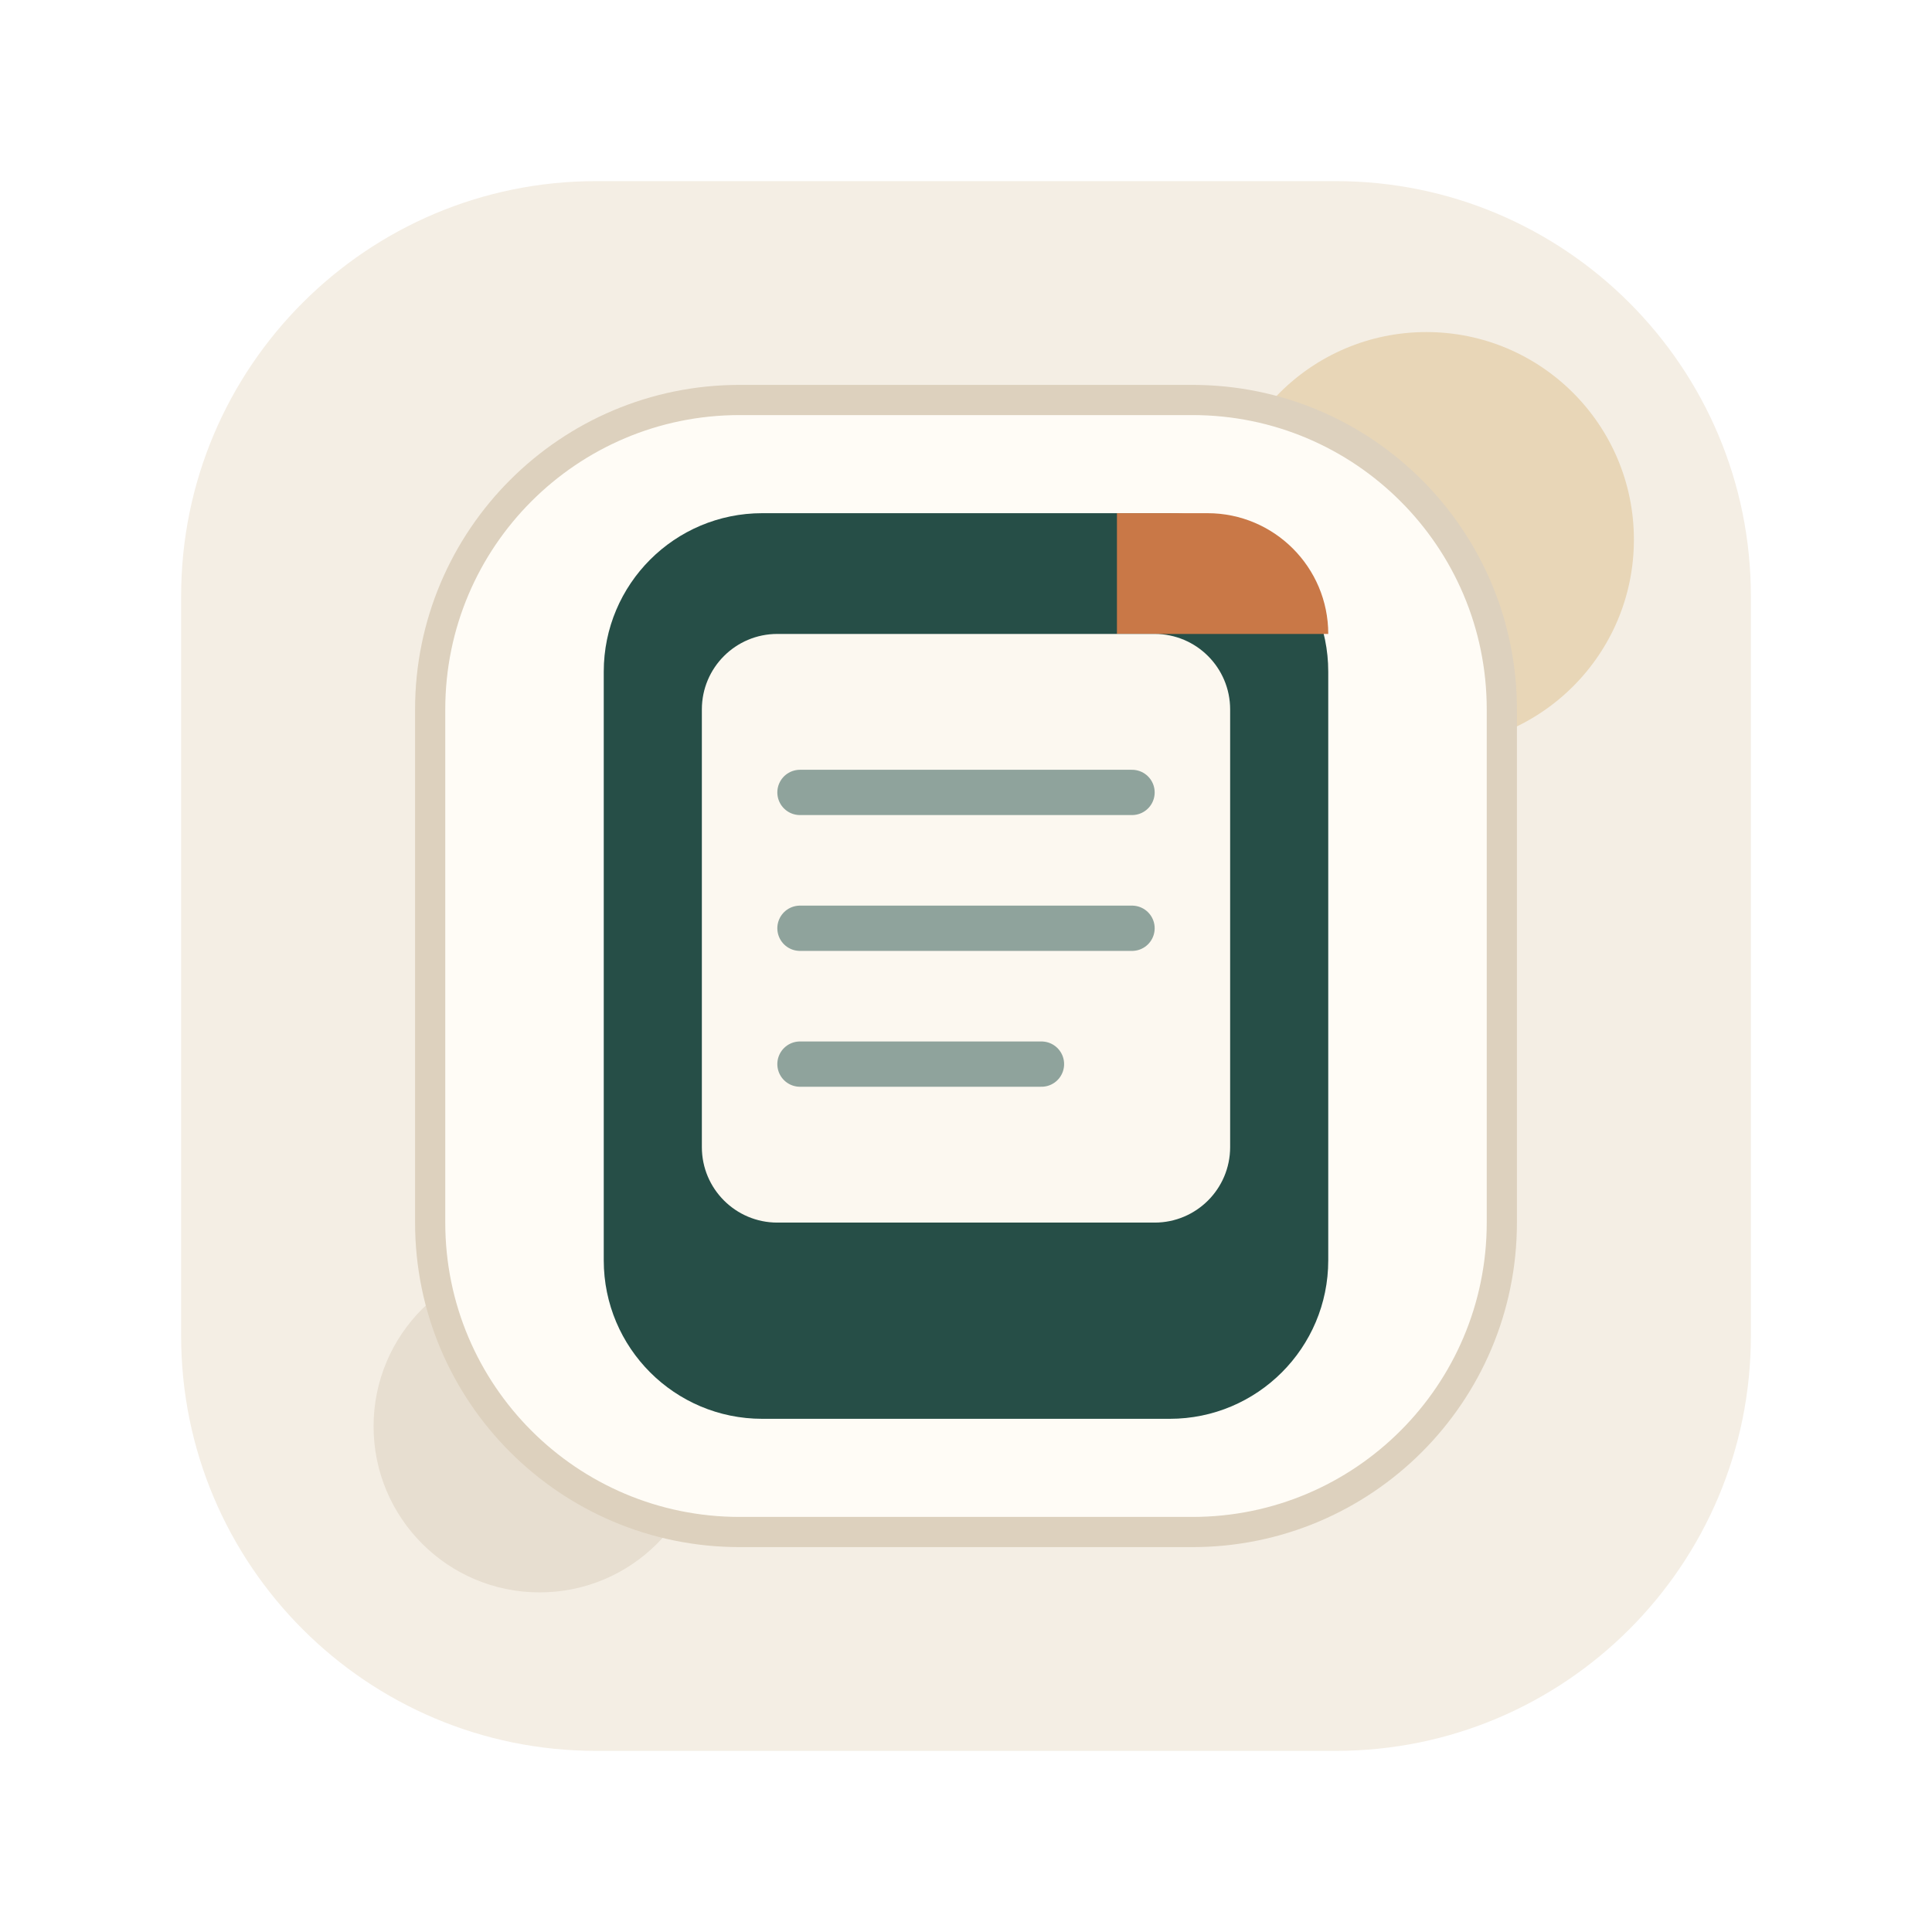
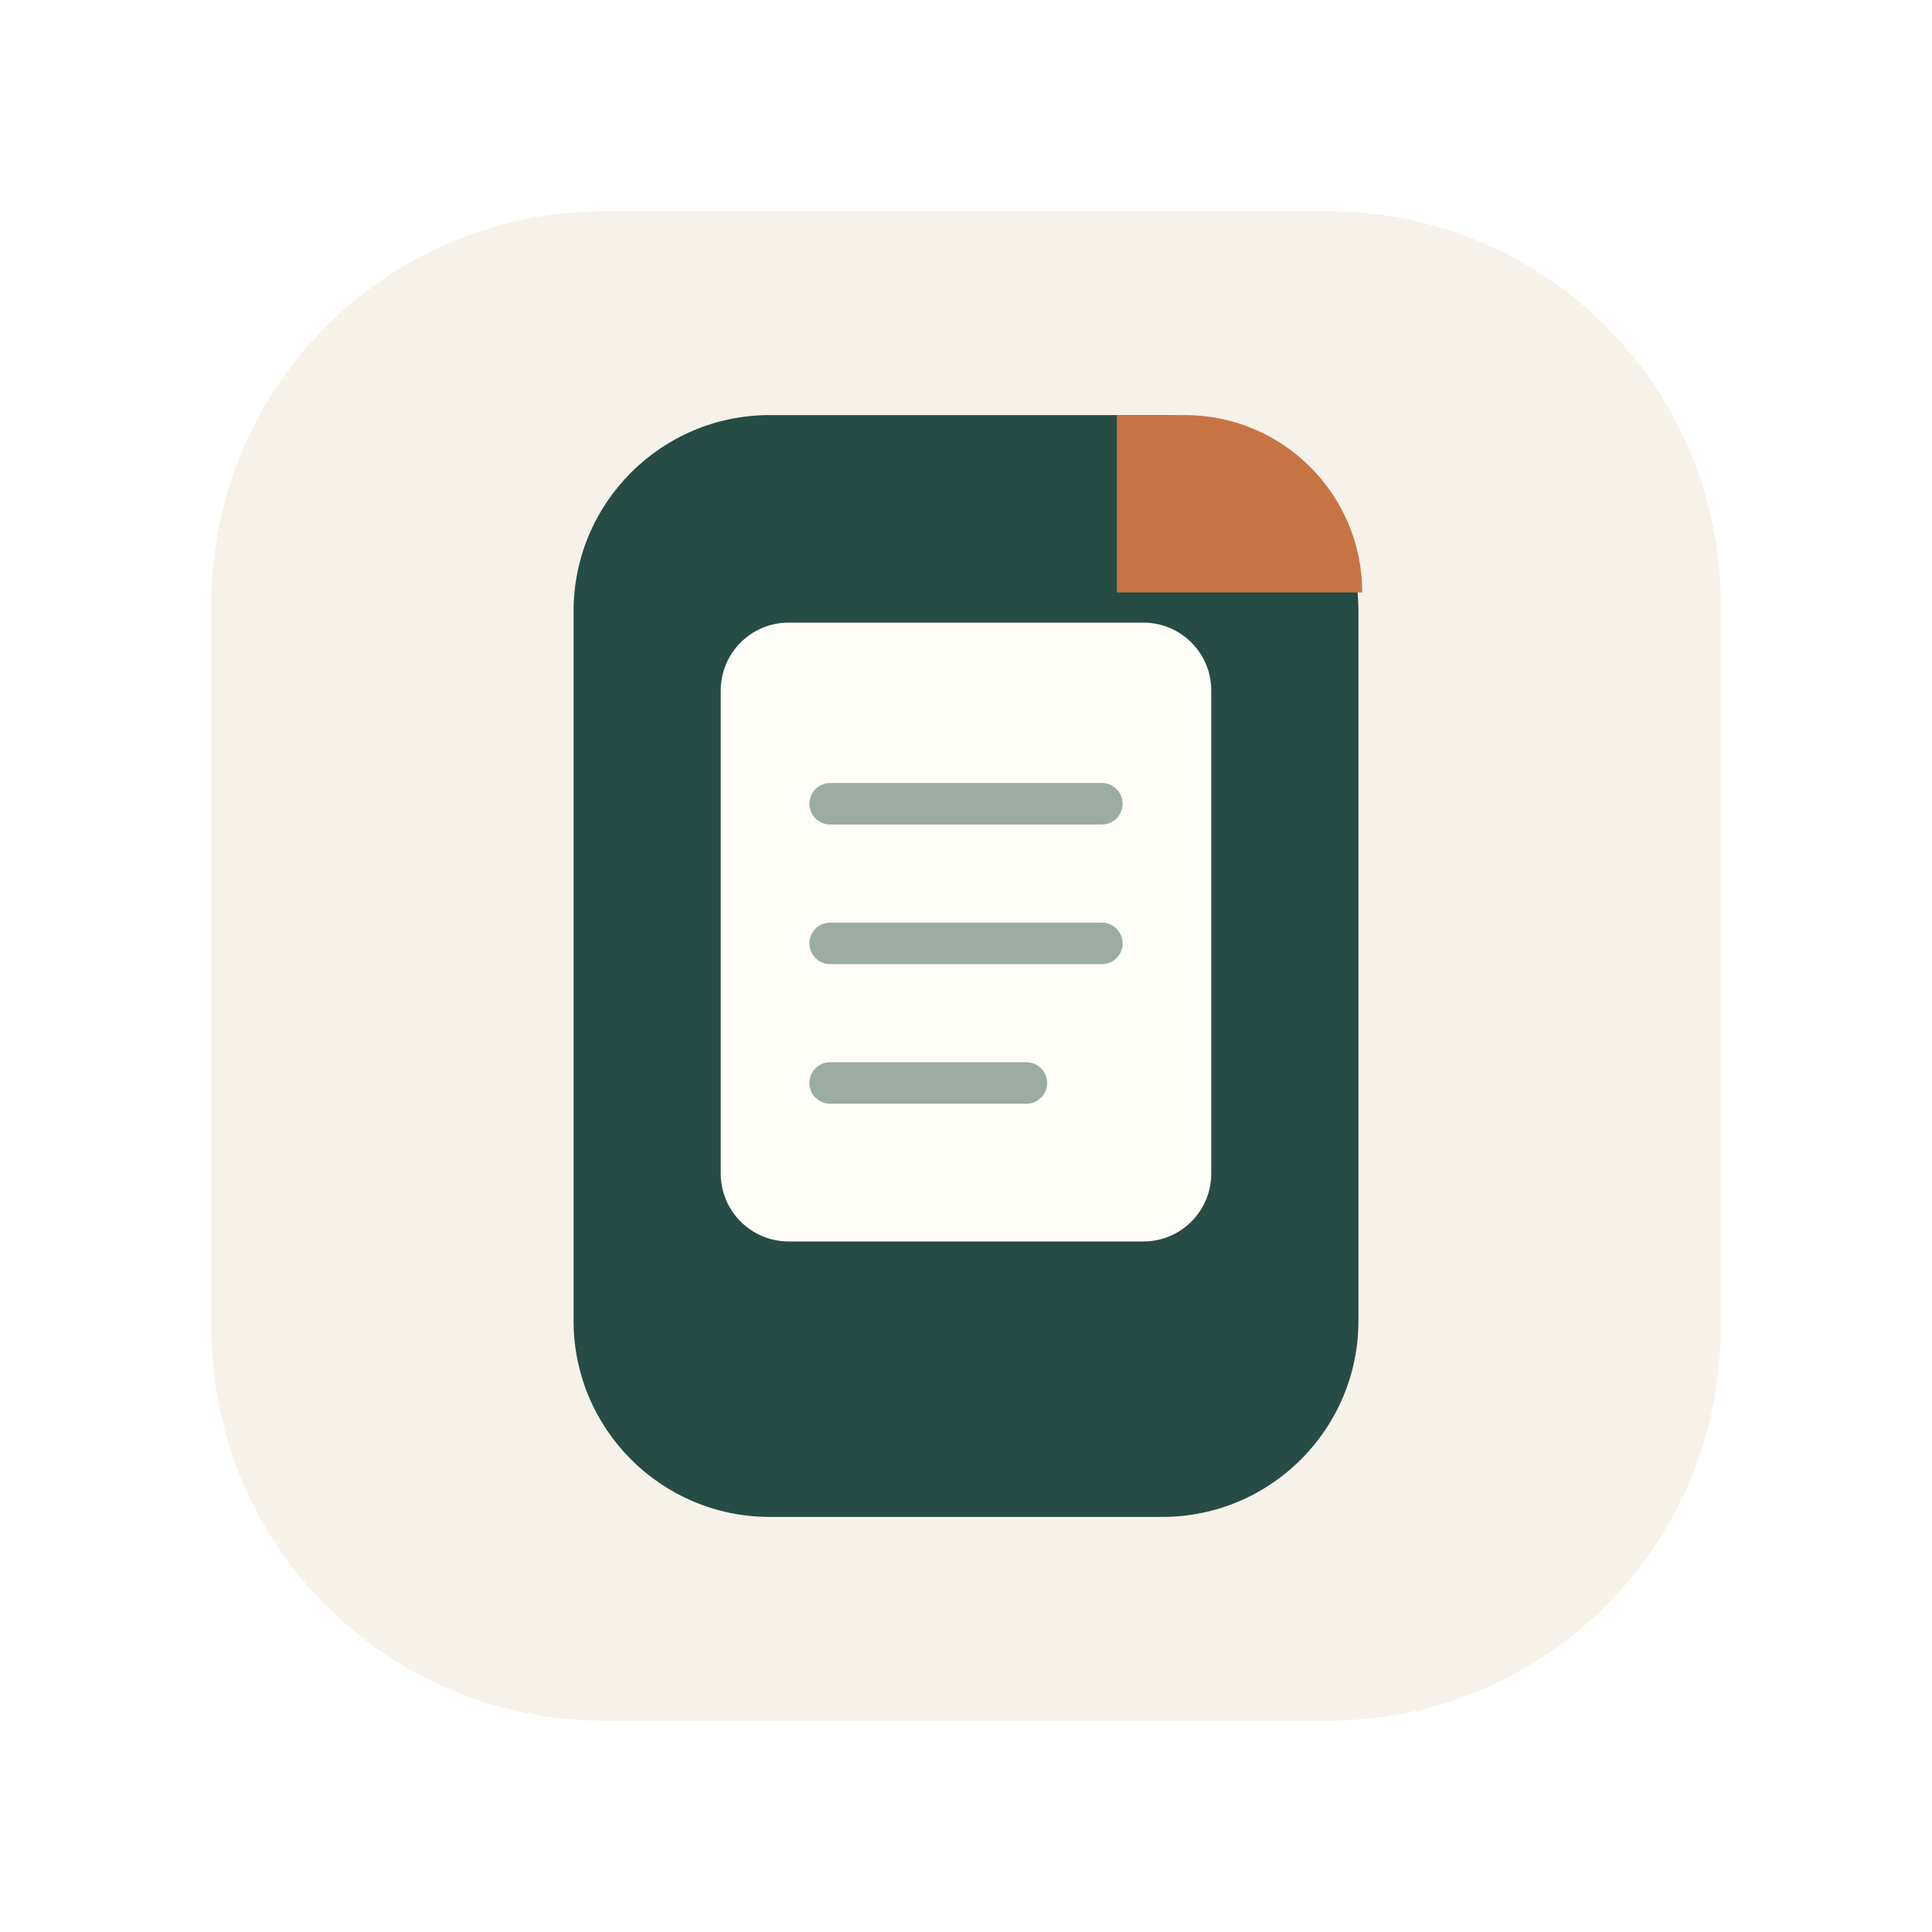
<svg xmlns="http://www.w3.org/2000/svg" width="1024" height="1024" viewBox="0 0 1024 1024" fill="none">
-   <rect x="96" y="96" width="832" height="832" rx="220" fill="#F4EEE4" />
-   <circle cx="756" cy="286" r="110" fill="#E8D6B7" />
-   <circle cx="286" cy="756" r="88" fill="#E7DED0" />
-   <rect x="248" y="232" width="528" height="560" rx="152" fill="#EDE3D2" />
-   <rect x="228" y="212" width="568" height="600" rx="164" fill="#FFFCF6" stroke="#DDD1BE" stroke-width="16" />
-   <rect x="320" y="272" width="384" height="480" rx="84" fill="#264E47" />
-   <path d="M592 272H640C675.346 272 704 300.654 704 336V336H592V272Z" fill="#C97847" />
-   <rect x="372" y="336" width="280" height="312" rx="40" fill="#FCF8F0" />
-   <path d="M424 420H600" stroke="#8FA39C" stroke-width="24" stroke-linecap="round" />
-   <path d="M424 492H600" stroke="#8FA39C" stroke-width="24" stroke-linecap="round" />
-   <path d="M424 564H552" stroke="#8FA39C" stroke-width="24" stroke-linecap="round" />
+   <rect x="112" y="112" width="800" height="800" rx="208" fill="#F7F2E9" />
+   <rect x="304" y="220" width="416" height="584" rx="104" fill="#274B45" />
+   <path d="M592 220H628C679.915 220 722 262.085 722 314V314H592V220Z" fill="#C77445" />
+   <rect x="382" y="330" width="260" height="328" rx="36" fill="#FFFDF8" />
+   <path d="M440 426H584" stroke="#9AACA4" stroke-width="22" stroke-linecap="round" />
+   <path d="M440 500H584" stroke="#9AACA4" stroke-width="22" stroke-linecap="round" />
+   <path d="M440 574H544" stroke="#9AACA4" stroke-width="22" stroke-linecap="round" />
</svg>
